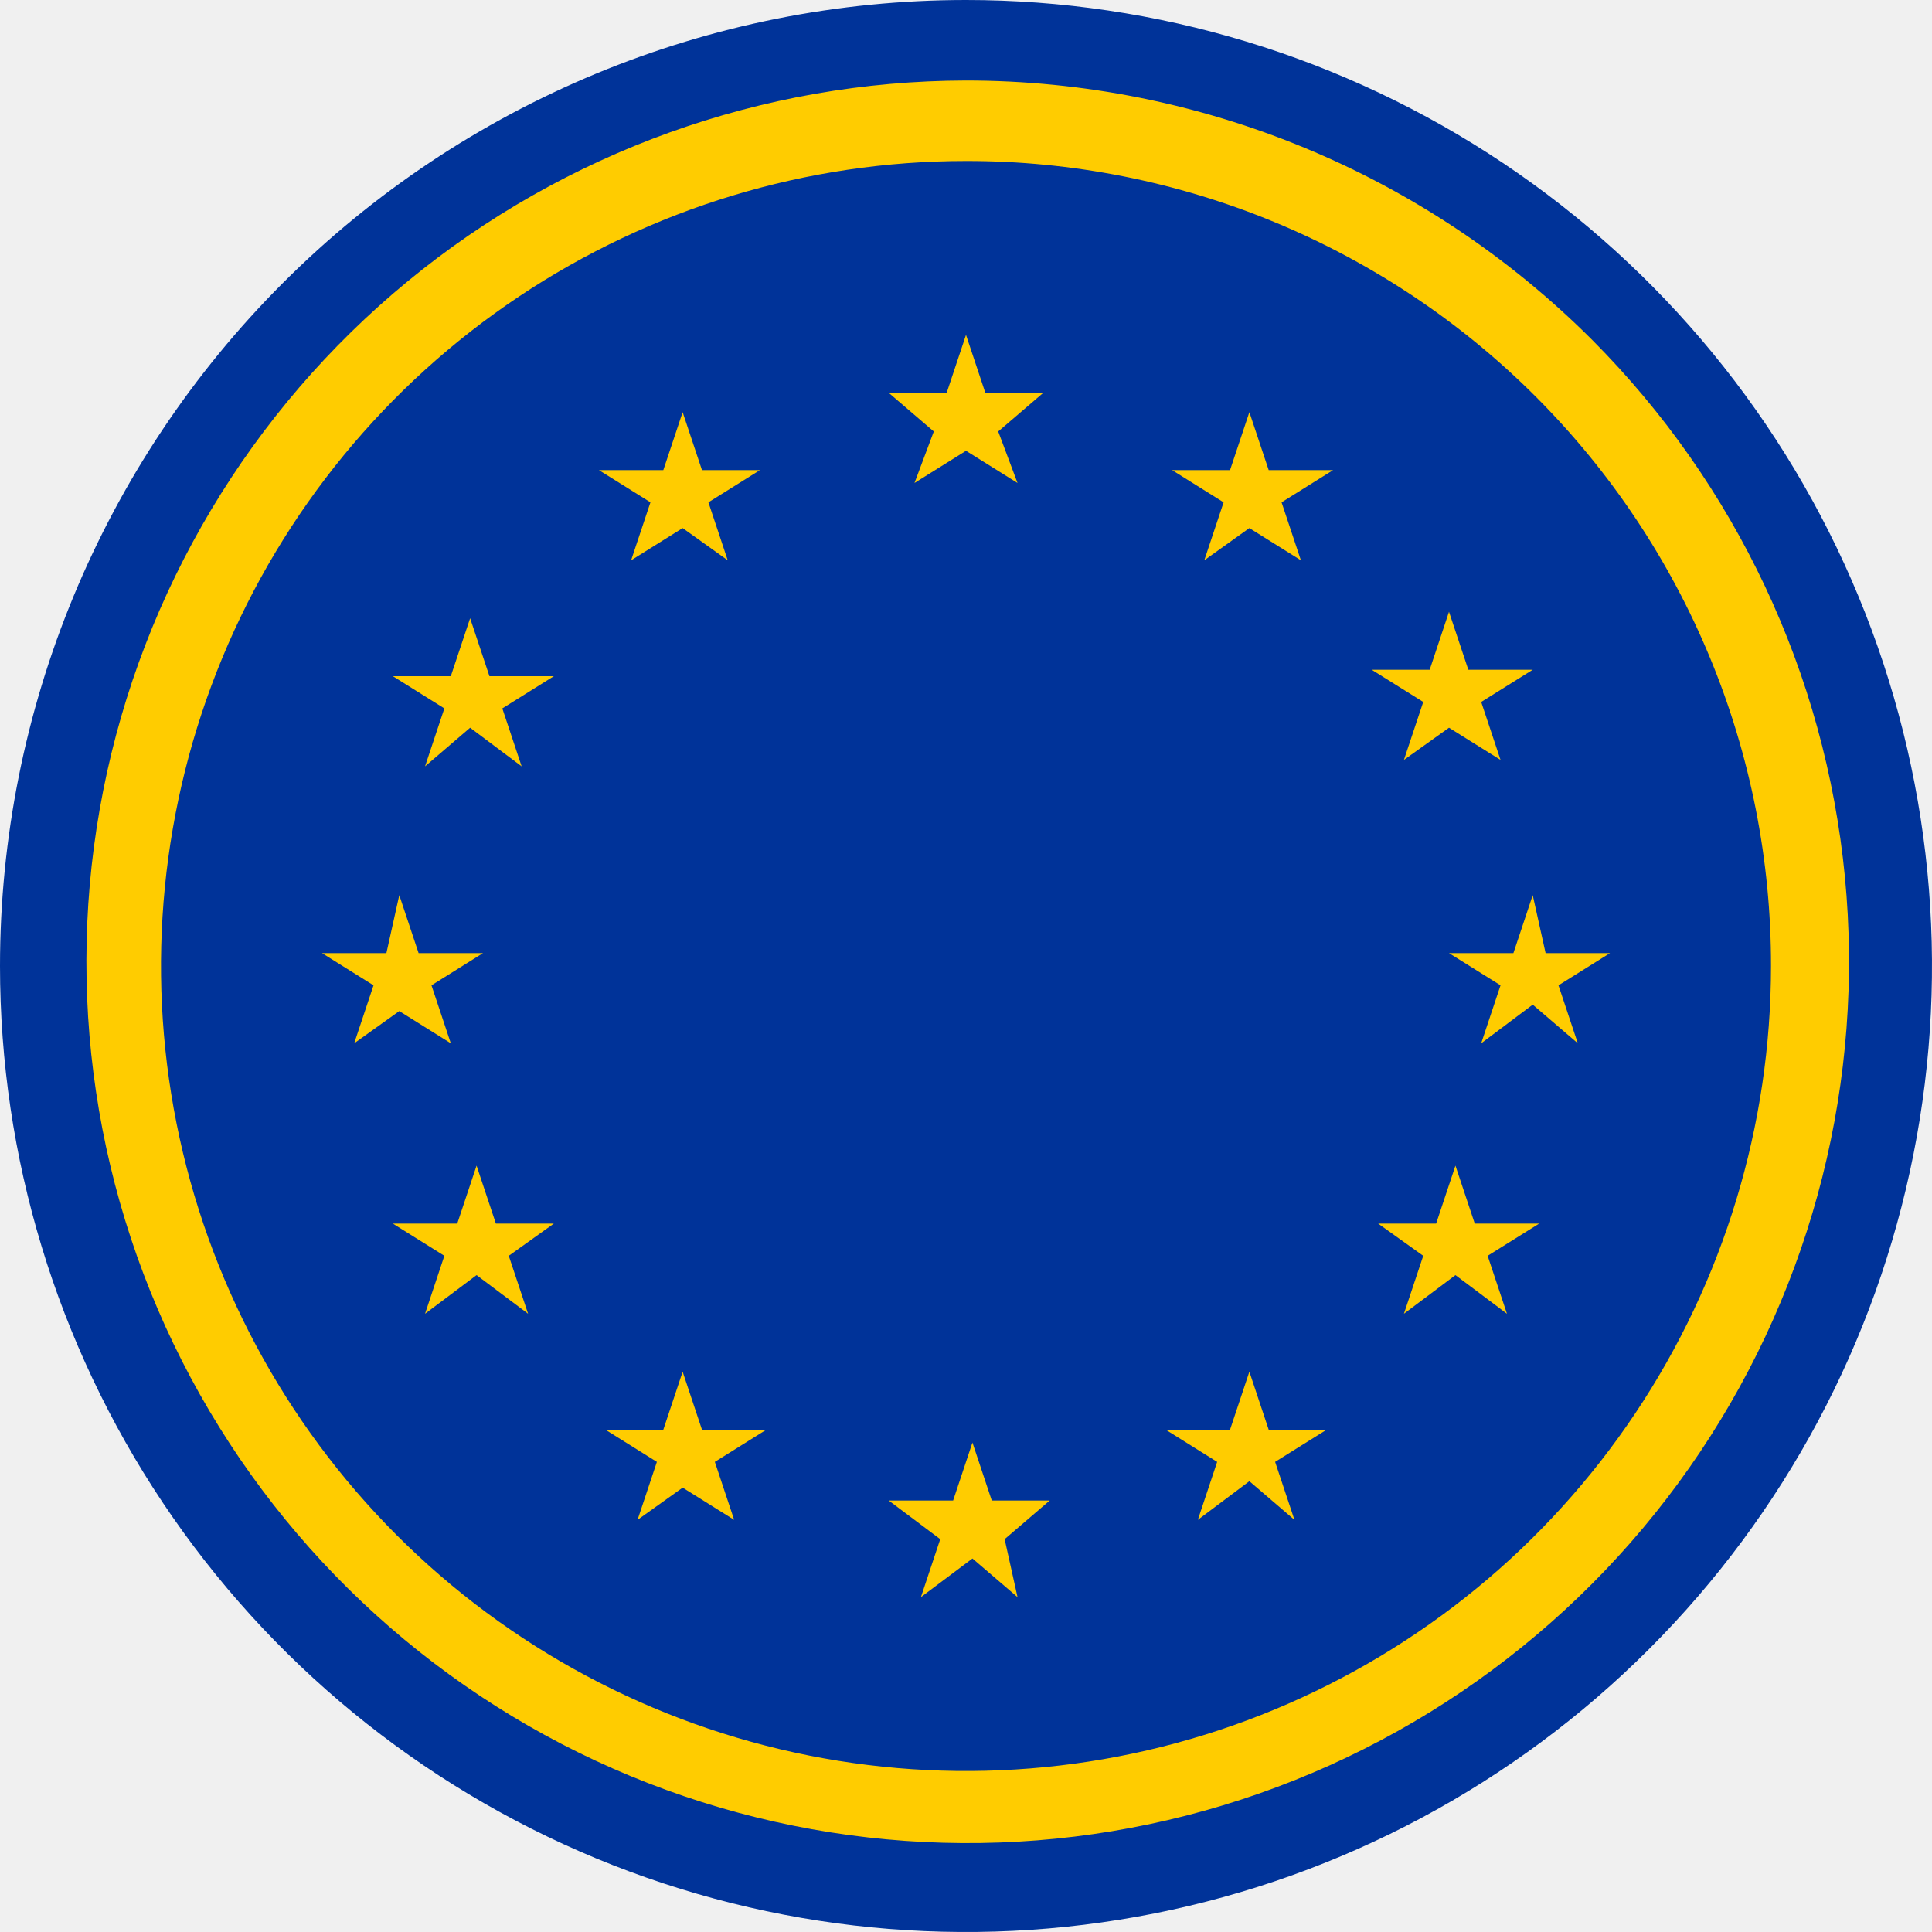
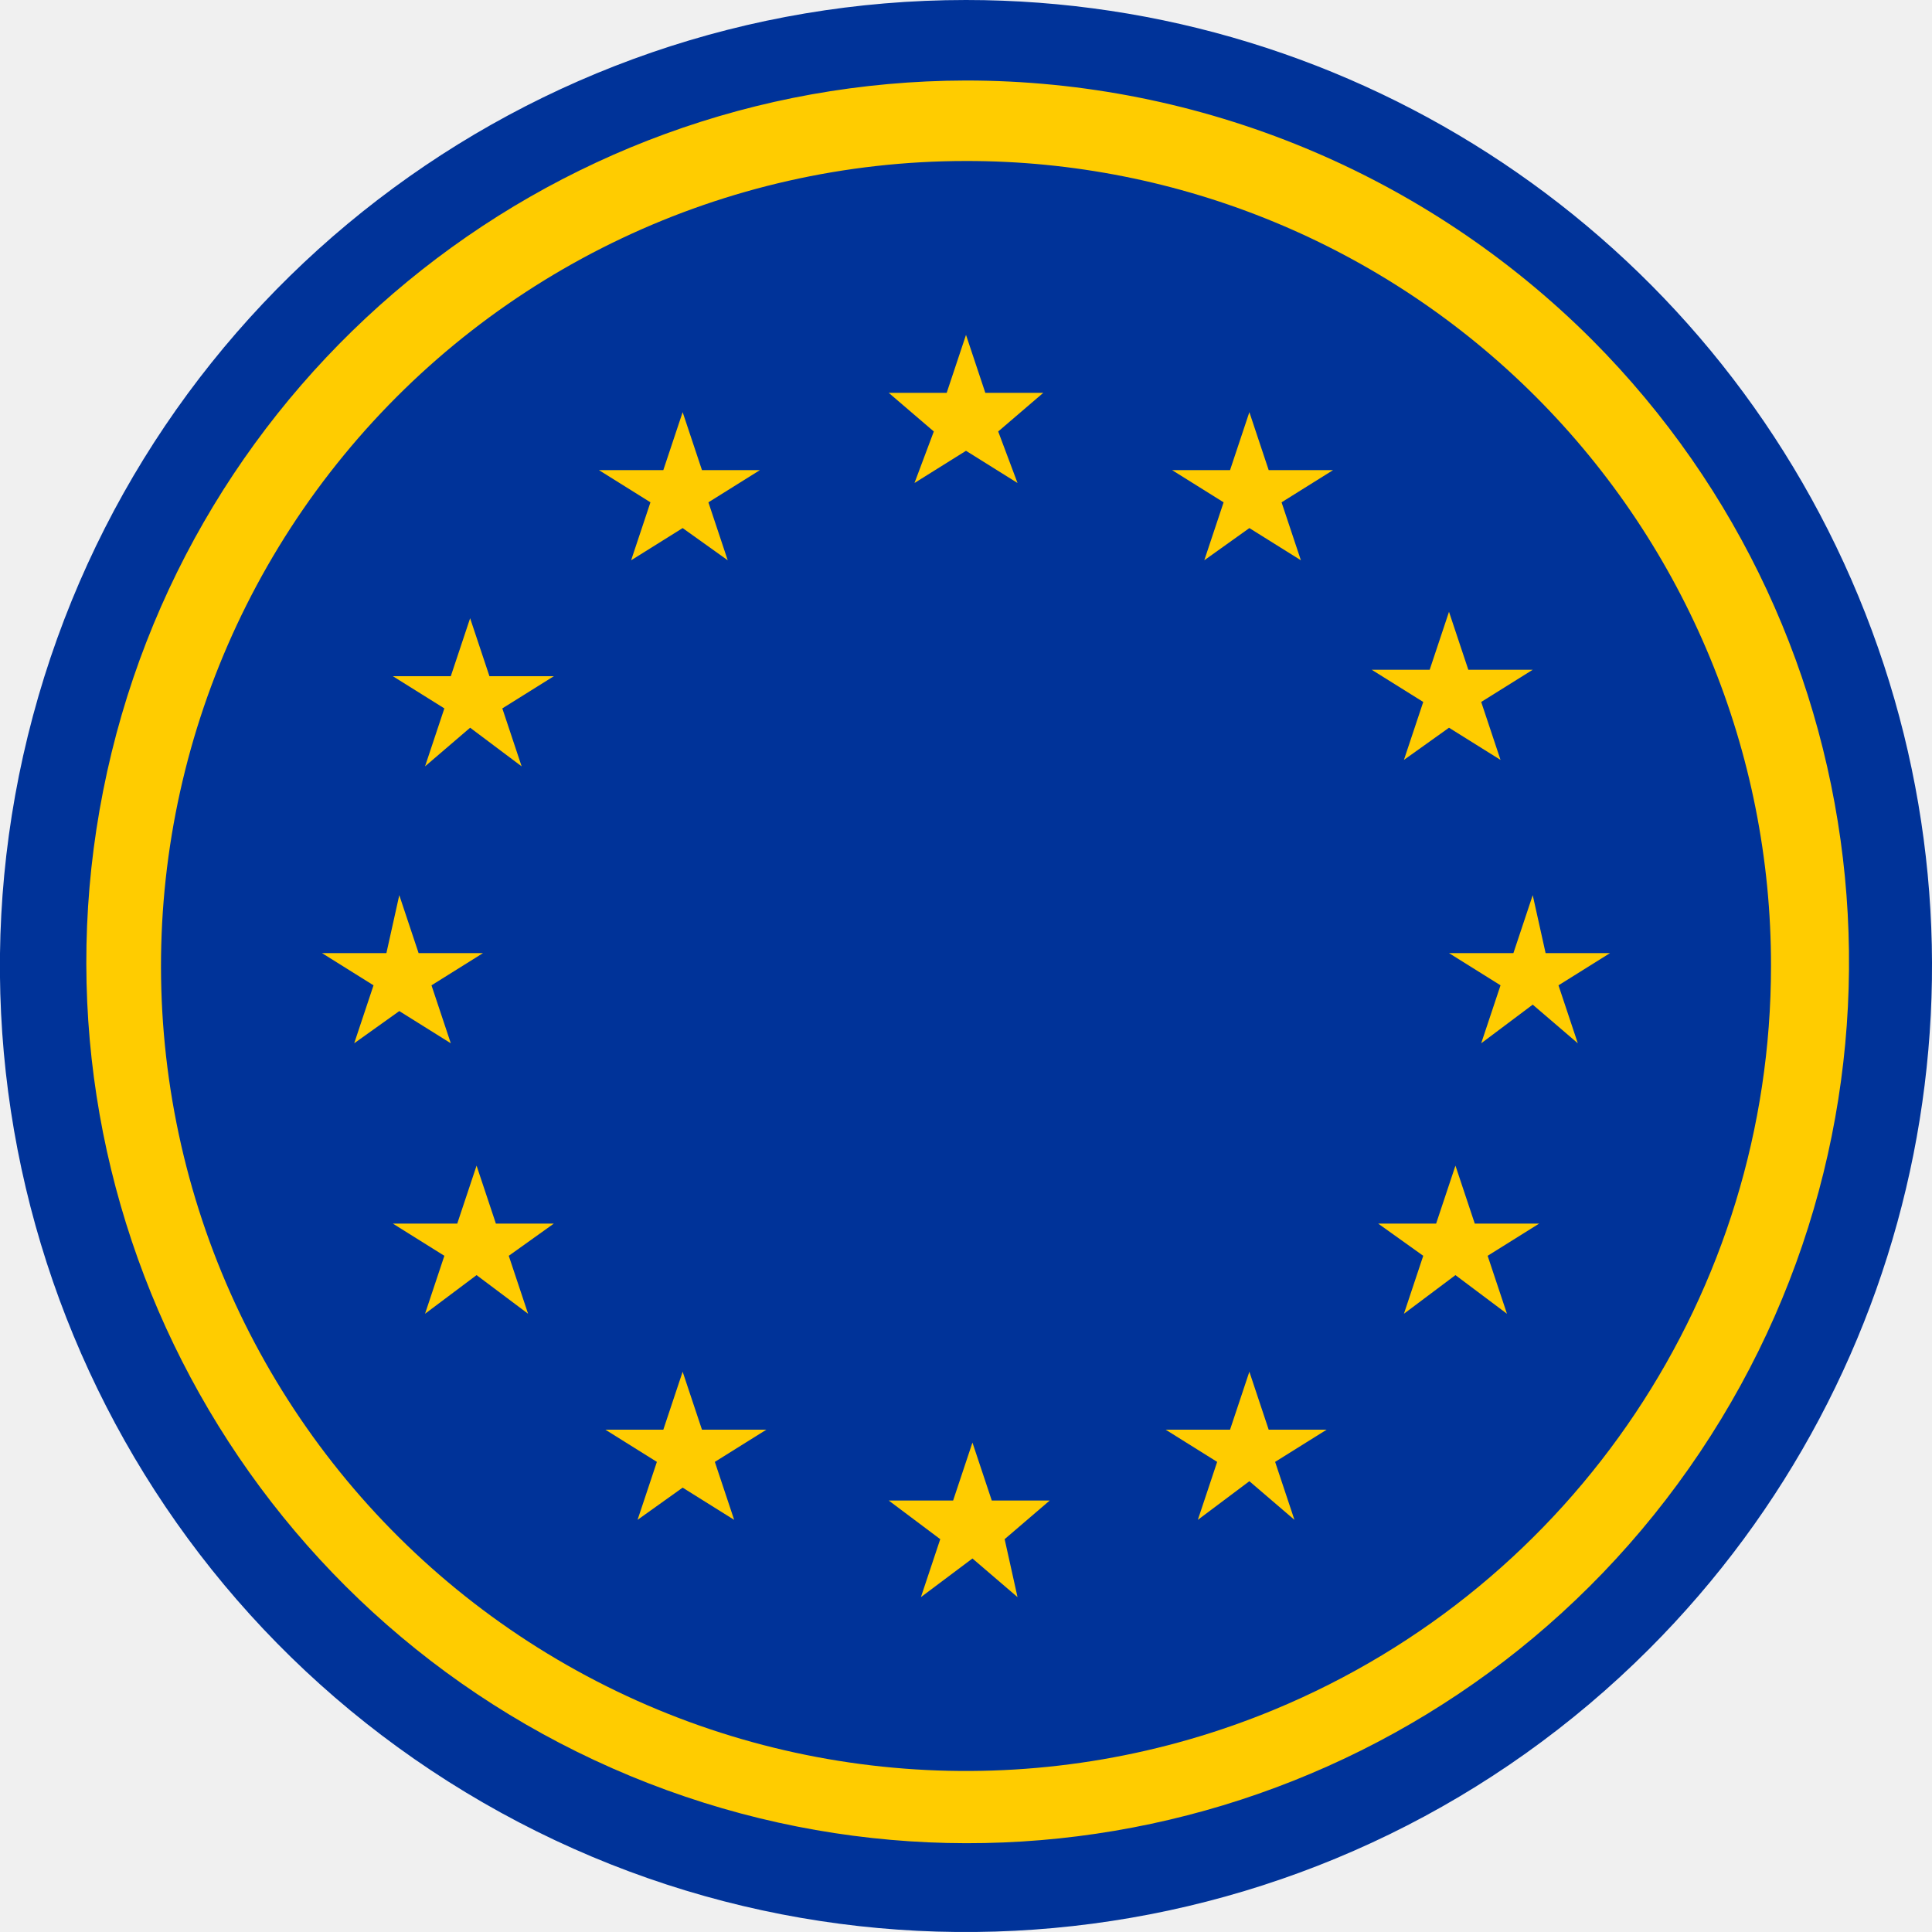
<svg xmlns="http://www.w3.org/2000/svg" width="256" height="256" viewBox="0 0 256 256" fill="none">
-   <g clip-path="url(#clip0_1819_1910)">
-     <path d="M128 251.897C196.427 251.897 251.897 196.427 251.897 128C251.897 59.573 196.427 4.103 128 4.103C59.573 4.103 4.103 59.573 4.103 128C4.103 196.427 59.573 251.897 128 251.897Z" fill="#FFCC00" />
-     <path d="M128 10.667C101.003 10.719 74.858 20.124 54.013 37.281C33.169 54.438 18.913 78.288 13.671 104.771C8.43 131.255 12.526 158.737 25.264 182.54C38.001 206.344 58.593 224.999 83.535 235.331C108.477 245.663 136.228 247.034 162.067 239.211C187.906 231.387 210.236 214.852 225.258 192.42C240.28 169.988 247.065 143.044 244.459 116.172C241.853 89.301 230.017 64.163 210.965 45.035C188.962 23.03 159.118 10.668 128 10.667ZM128 0C153.316 0 178.063 7.507 199.113 21.572C220.162 35.637 236.569 55.628 246.257 79.016C255.945 102.405 258.479 128.142 253.54 152.972C248.602 177.801 236.411 200.609 218.51 218.51C200.609 236.411 177.801 248.602 152.972 253.54C128.142 258.479 102.405 255.945 79.016 246.257C55.628 236.569 35.637 220.162 21.572 199.113C7.507 178.063 0 153.316 0 128C0 94.052 13.486 61.495 37.49 37.49C61.495 13.486 94.052 0 128 0V0Z" fill="#003399" />
-     <path d="M234.667 128C234.667 149.097 228.411 169.72 216.69 187.261C204.97 204.802 188.311 218.474 168.82 226.547C149.329 234.621 127.882 236.733 107.191 232.617C86.499 228.501 67.493 218.342 52.575 203.425C37.658 188.507 27.499 169.501 23.383 148.81C19.267 128.118 21.38 106.671 29.453 87.18C37.526 67.69 51.198 51.031 68.739 39.31C86.281 27.589 106.904 21.333 128 21.333C142.013 21.314 155.892 24.061 168.842 29.415C181.792 34.768 193.558 42.625 203.467 52.533C213.376 62.442 221.232 74.208 226.586 87.158C231.939 100.108 234.686 113.987 234.667 128Z" fill="#003399" />
-     <path d="M128 44.373L130.56 52.053H138.24L132.267 57.173L134.827 64L128 59.733L121.174 64L123.734 57.173L117.76 52.053H125.44L128 44.373Z" fill="#FFCC00" />
-     <path d="M90.454 54.613L93.014 62.293H100.694L93.867 66.56L96.427 74.24L90.454 69.973L83.627 74.24L86.187 66.56L79.36 62.293H87.894L90.454 54.613Z" fill="#FFCC00" />
-     <path d="M62.294 81.92L64.854 89.6H73.387L66.56 93.867L69.12 101.547L62.294 96.427L56.32 101.547L58.88 93.867L52.054 89.6H59.734L62.294 81.92Z" fill="#FFCC00" />
-     <path d="M165.547 54.613L168.107 62.293H176.64L169.814 66.56L172.374 74.24L165.547 69.973L159.574 74.24L162.134 66.56L155.307 62.293H162.987L165.547 54.613Z" fill="#FFCC00" />
-     <path d="M203.094 88.747L196.267 93.013L198.827 100.693L192 96.427L186.027 100.693L188.587 93.013L181.76 88.747H189.44L192 81.067L194.56 88.747H203.094Z" fill="#FFCC00" />
-     <path d="M213.334 126.293L206.507 130.56L209.067 138.24L203.094 133.12L196.267 138.24L198.827 130.56L192 126.293H200.534L203.094 118.613L204.8 126.293H213.334Z" fill="#FFCC00" />
-     <path d="M199.68 174.08L192.854 168.96L186.027 174.08L188.587 166.4L182.614 162.133H190.294L192.854 154.453L195.414 162.133H203.947L197.12 166.4L199.68 174.08Z" fill="#FFCC00" />
-     <path d="M122.027 211.627L124.587 203.947L117.76 198.827H126.294L128.854 191.147L131.414 198.827H139.094L133.12 203.947L134.827 211.627L128.854 206.507L122.027 211.627Z" fill="#FFCC00" />
-     <path d="M84.48 201.387L87.04 193.707L80.214 189.44H87.894L90.454 181.76L93.014 189.44H101.547L94.72 193.707L97.28 201.387L90.454 197.12L84.48 201.387Z" fill="#FFCC00" />
-     <path d="M171.52 201.387L165.547 196.267L158.72 201.387L161.28 193.707L154.454 189.44H162.987L165.547 181.76L168.107 189.44H175.787L168.96 193.707L171.52 201.387Z" fill="#FFCC00" />
-     <path d="M42.667 126.293H51.2L52.907 118.613L55.467 126.293H64L57.174 130.56L59.734 138.24L52.907 133.973L46.934 138.24L49.494 130.56L42.667 126.293Z" fill="#FFCC00" />
-     <path d="M56.32 174.08L58.88 166.4L52.054 162.133H60.587L63.147 154.453L65.707 162.133H73.387L67.414 166.4L69.974 174.08L63.147 168.96L56.32 174.08Z" fill="#FFCC00" />
+   <g clip-path="url(#a)">
+     <path d="M128 251.897c68.427 0 123.897-55.47 123.897-123.897S196.427 4.103 128 4.103 4.103 59.573 4.103 128 59.573 251.897 128 251.897Z" fill="#FC0" />
+     <path d="M128 10.667a116.778 116.778 0 1 0 82.965 34.368A117.332 117.332 0 0 0 128 10.667ZM128 0a128.001 128.001 0 0 1 90.51 218.51A128 128 0 1 1 128 0Z" fill="#039" />
+     <path d="M234.667 128a106.664 106.664 0 0 1-65.847 98.547A106.672 106.672 0 0 1 23.383 148.81 106.667 106.667 0 0 1 128 21.333 106.524 106.524 0 0 1 234.667 128Z" fill="#039" />
+     <path d="m128 44.373 2.56 7.68h7.68l-5.973 5.12 2.56 6.827L128 59.733 121.174 64l2.56-6.827-5.974-5.12h7.68l2.56-7.68Zm-37.546 10.24 2.56 7.68h7.68l-6.827 4.267 2.56 7.68-5.973-4.267-6.827 4.267 2.56-7.68-6.827-4.267h8.534l2.56-7.68ZM62.294 81.92l2.56 7.68h8.533l-6.827 4.267 2.56 7.68-6.826-5.12-5.974 5.12 2.56-7.68-6.826-4.267h7.68l2.56-7.68Zm103.253-27.307 2.56 7.68h8.533l-6.826 4.267 2.56 7.68-6.827-4.267-5.973 4.267 2.56-7.68-6.827-4.267h7.68l2.56-7.68Zm37.547 34.134-6.827 4.266 2.56 7.68L192 96.427l-5.973 4.266 2.56-7.68-6.827-4.266h7.68l2.56-7.68 2.56 7.68h8.534Zm10.24 37.546-6.827 4.267 2.56 7.68-5.973-5.12-6.827 5.12 2.56-7.68-6.827-4.267h8.534l2.56-7.68 1.706 7.68h8.534ZM199.68 174.08l-6.826-5.12-6.827 5.12 2.56-7.68-5.973-4.267h7.68l2.56-7.68 2.56 7.68h8.533l-6.827 4.267 2.56 7.68Zm-77.653 37.547 2.56-7.68-6.827-5.12h8.534l2.56-7.68 2.56 7.68h7.68l-5.974 5.12 1.707 7.68-5.973-5.12-6.827 5.12Zm-37.547-10.24 2.56-7.68-6.826-4.267h7.68l2.56-7.68 2.56 7.68h8.533l-6.827 4.267 2.56 7.68-6.826-4.267-5.974 4.267Zm87.04 0-5.973-5.12-6.827 5.12 2.56-7.68-6.826-4.267h8.533l2.56-7.68 2.56 7.68h7.68l-6.827 4.267 2.56 7.68ZM42.667 126.293H51.2l1.707-7.68 2.56 7.68H64l-6.826 4.267 2.56 7.68-6.827-4.267-5.973 4.267 2.56-7.68-6.827-4.267ZM56.32 174.08l2.56-7.68-6.826-4.267h8.533l2.56-7.68 2.56 7.68h7.68l-5.973 4.267 2.56 7.68-6.827-5.12-6.827 5.12Z" fill="#FC0" />
  </g>
  <defs>
-     <clipPath id="clip0_1819_1910">
-       <rect width="256" height="256" fill="white" />
+     <clipPath id="a">
+       <path fill="#fff" d="M0 0h256v256H0z" />
    </clipPath>
  </defs>
</svg>
